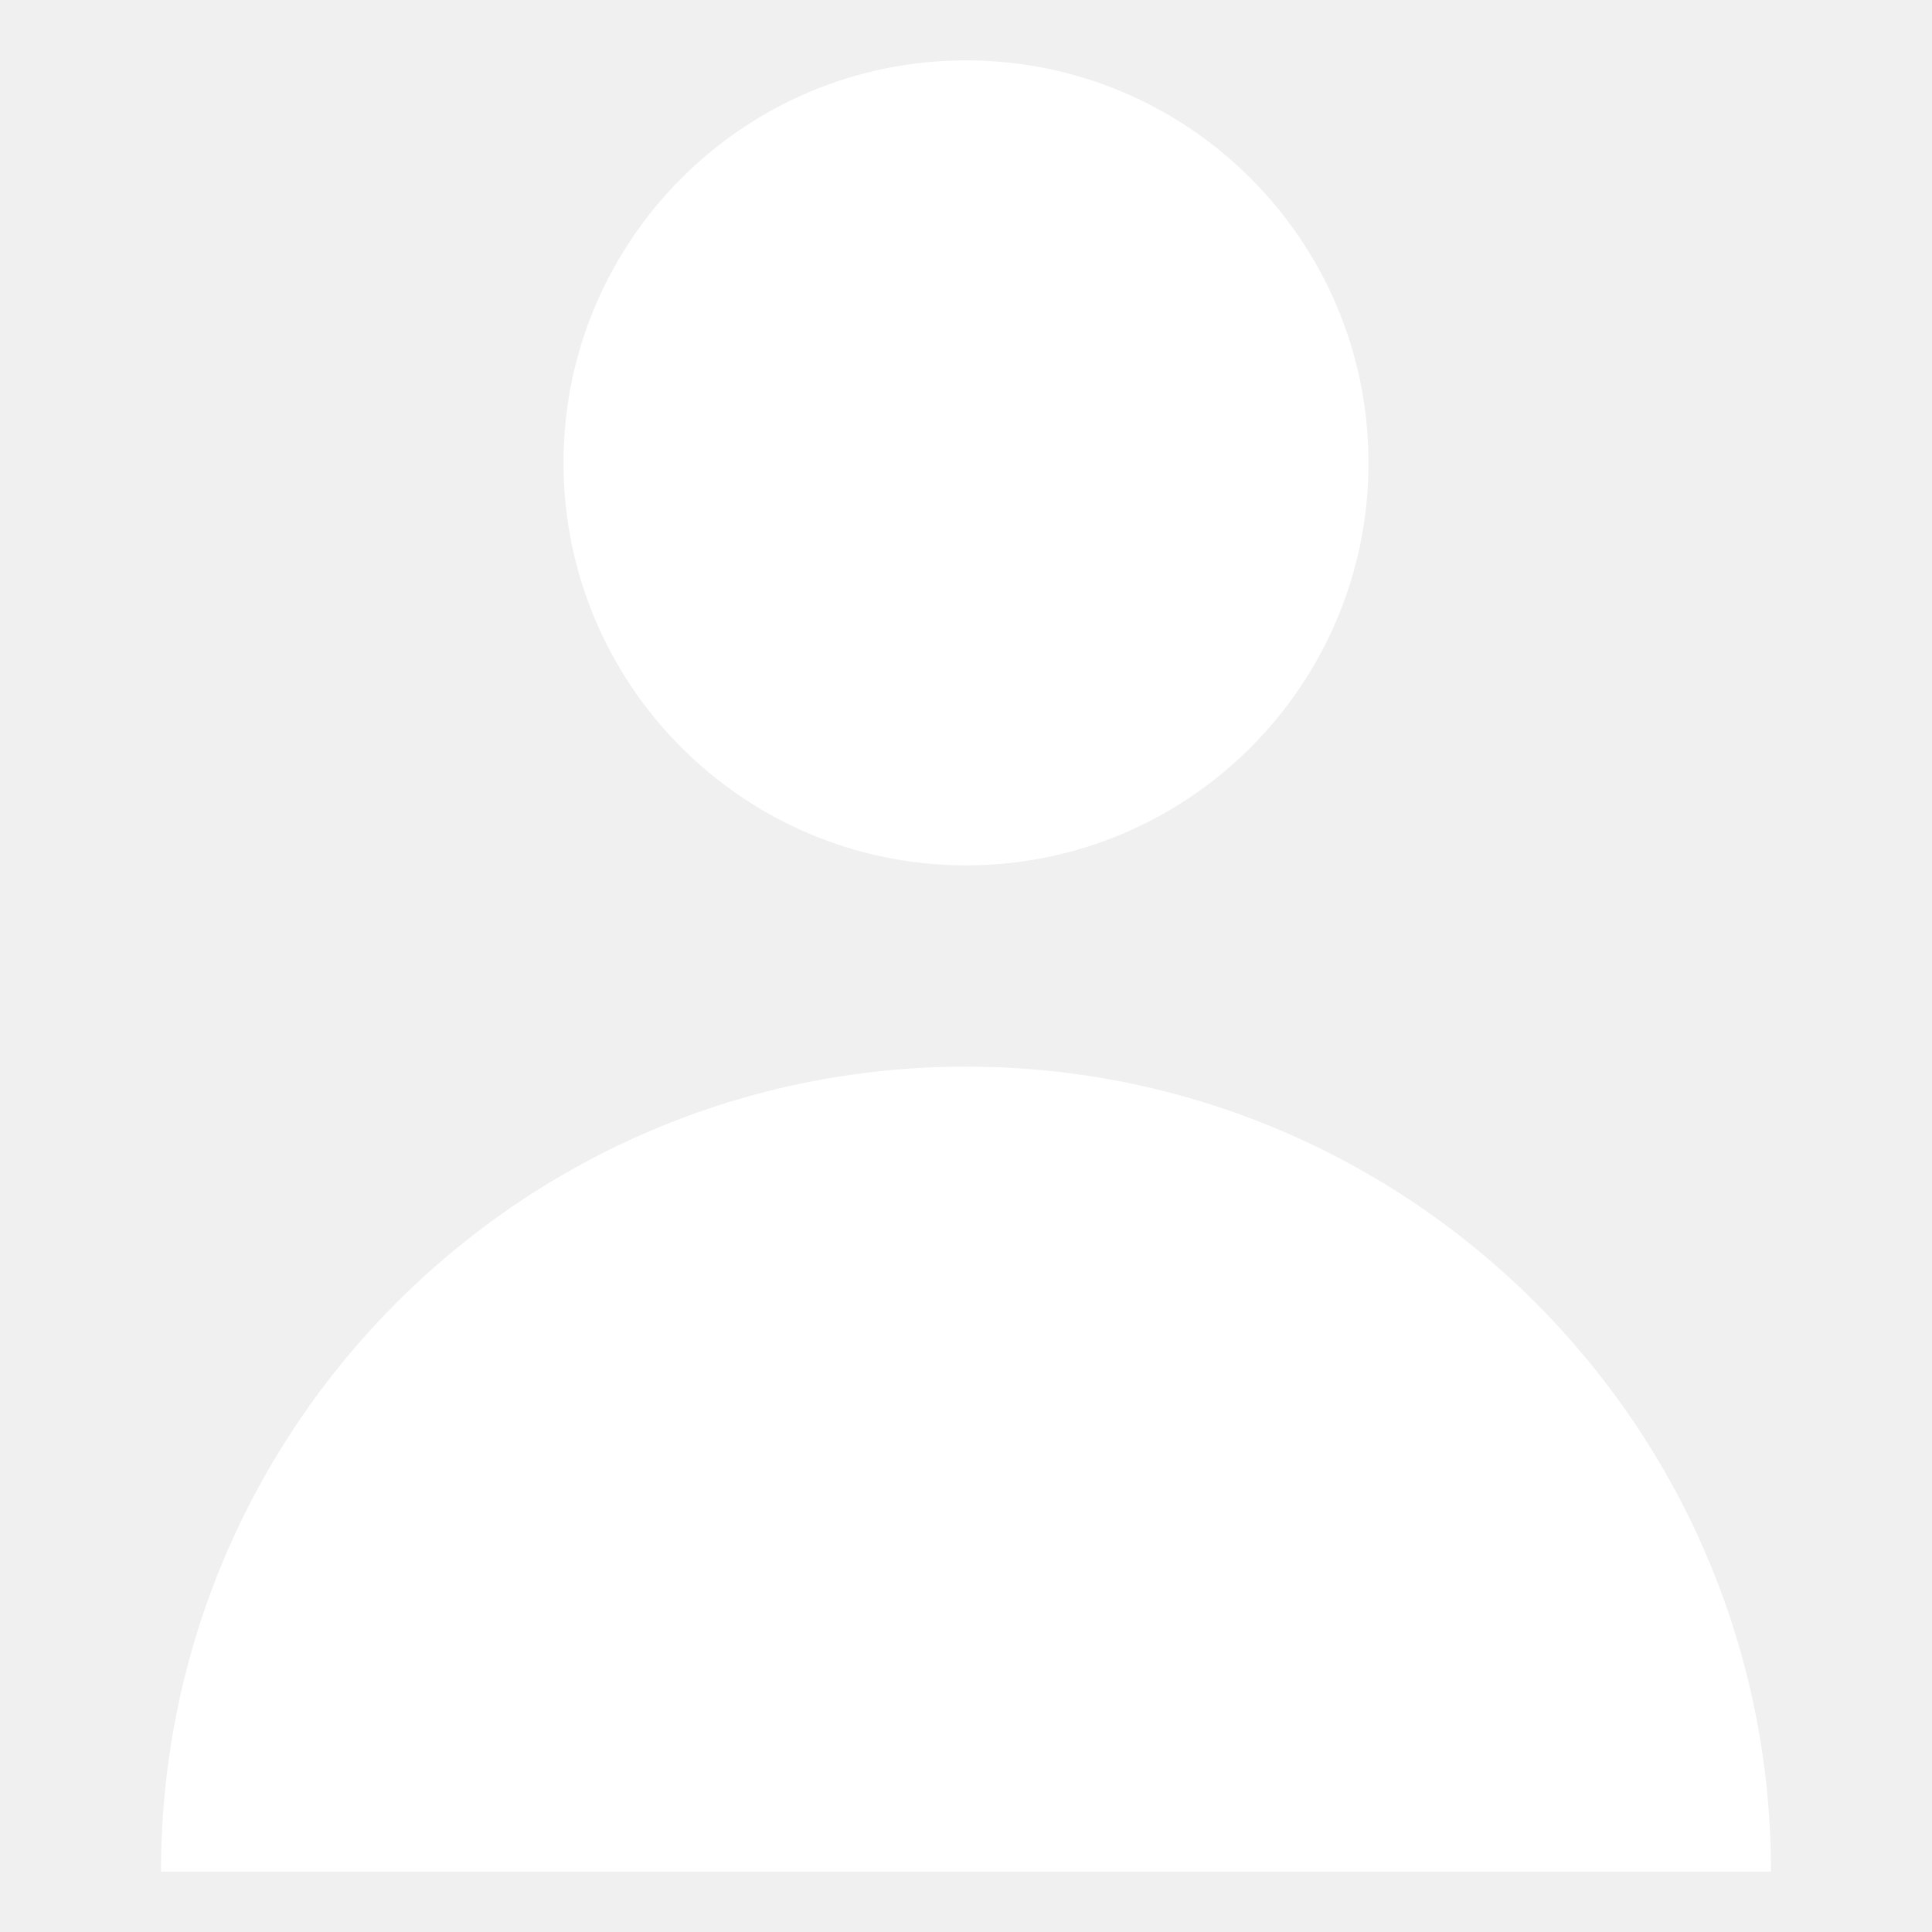
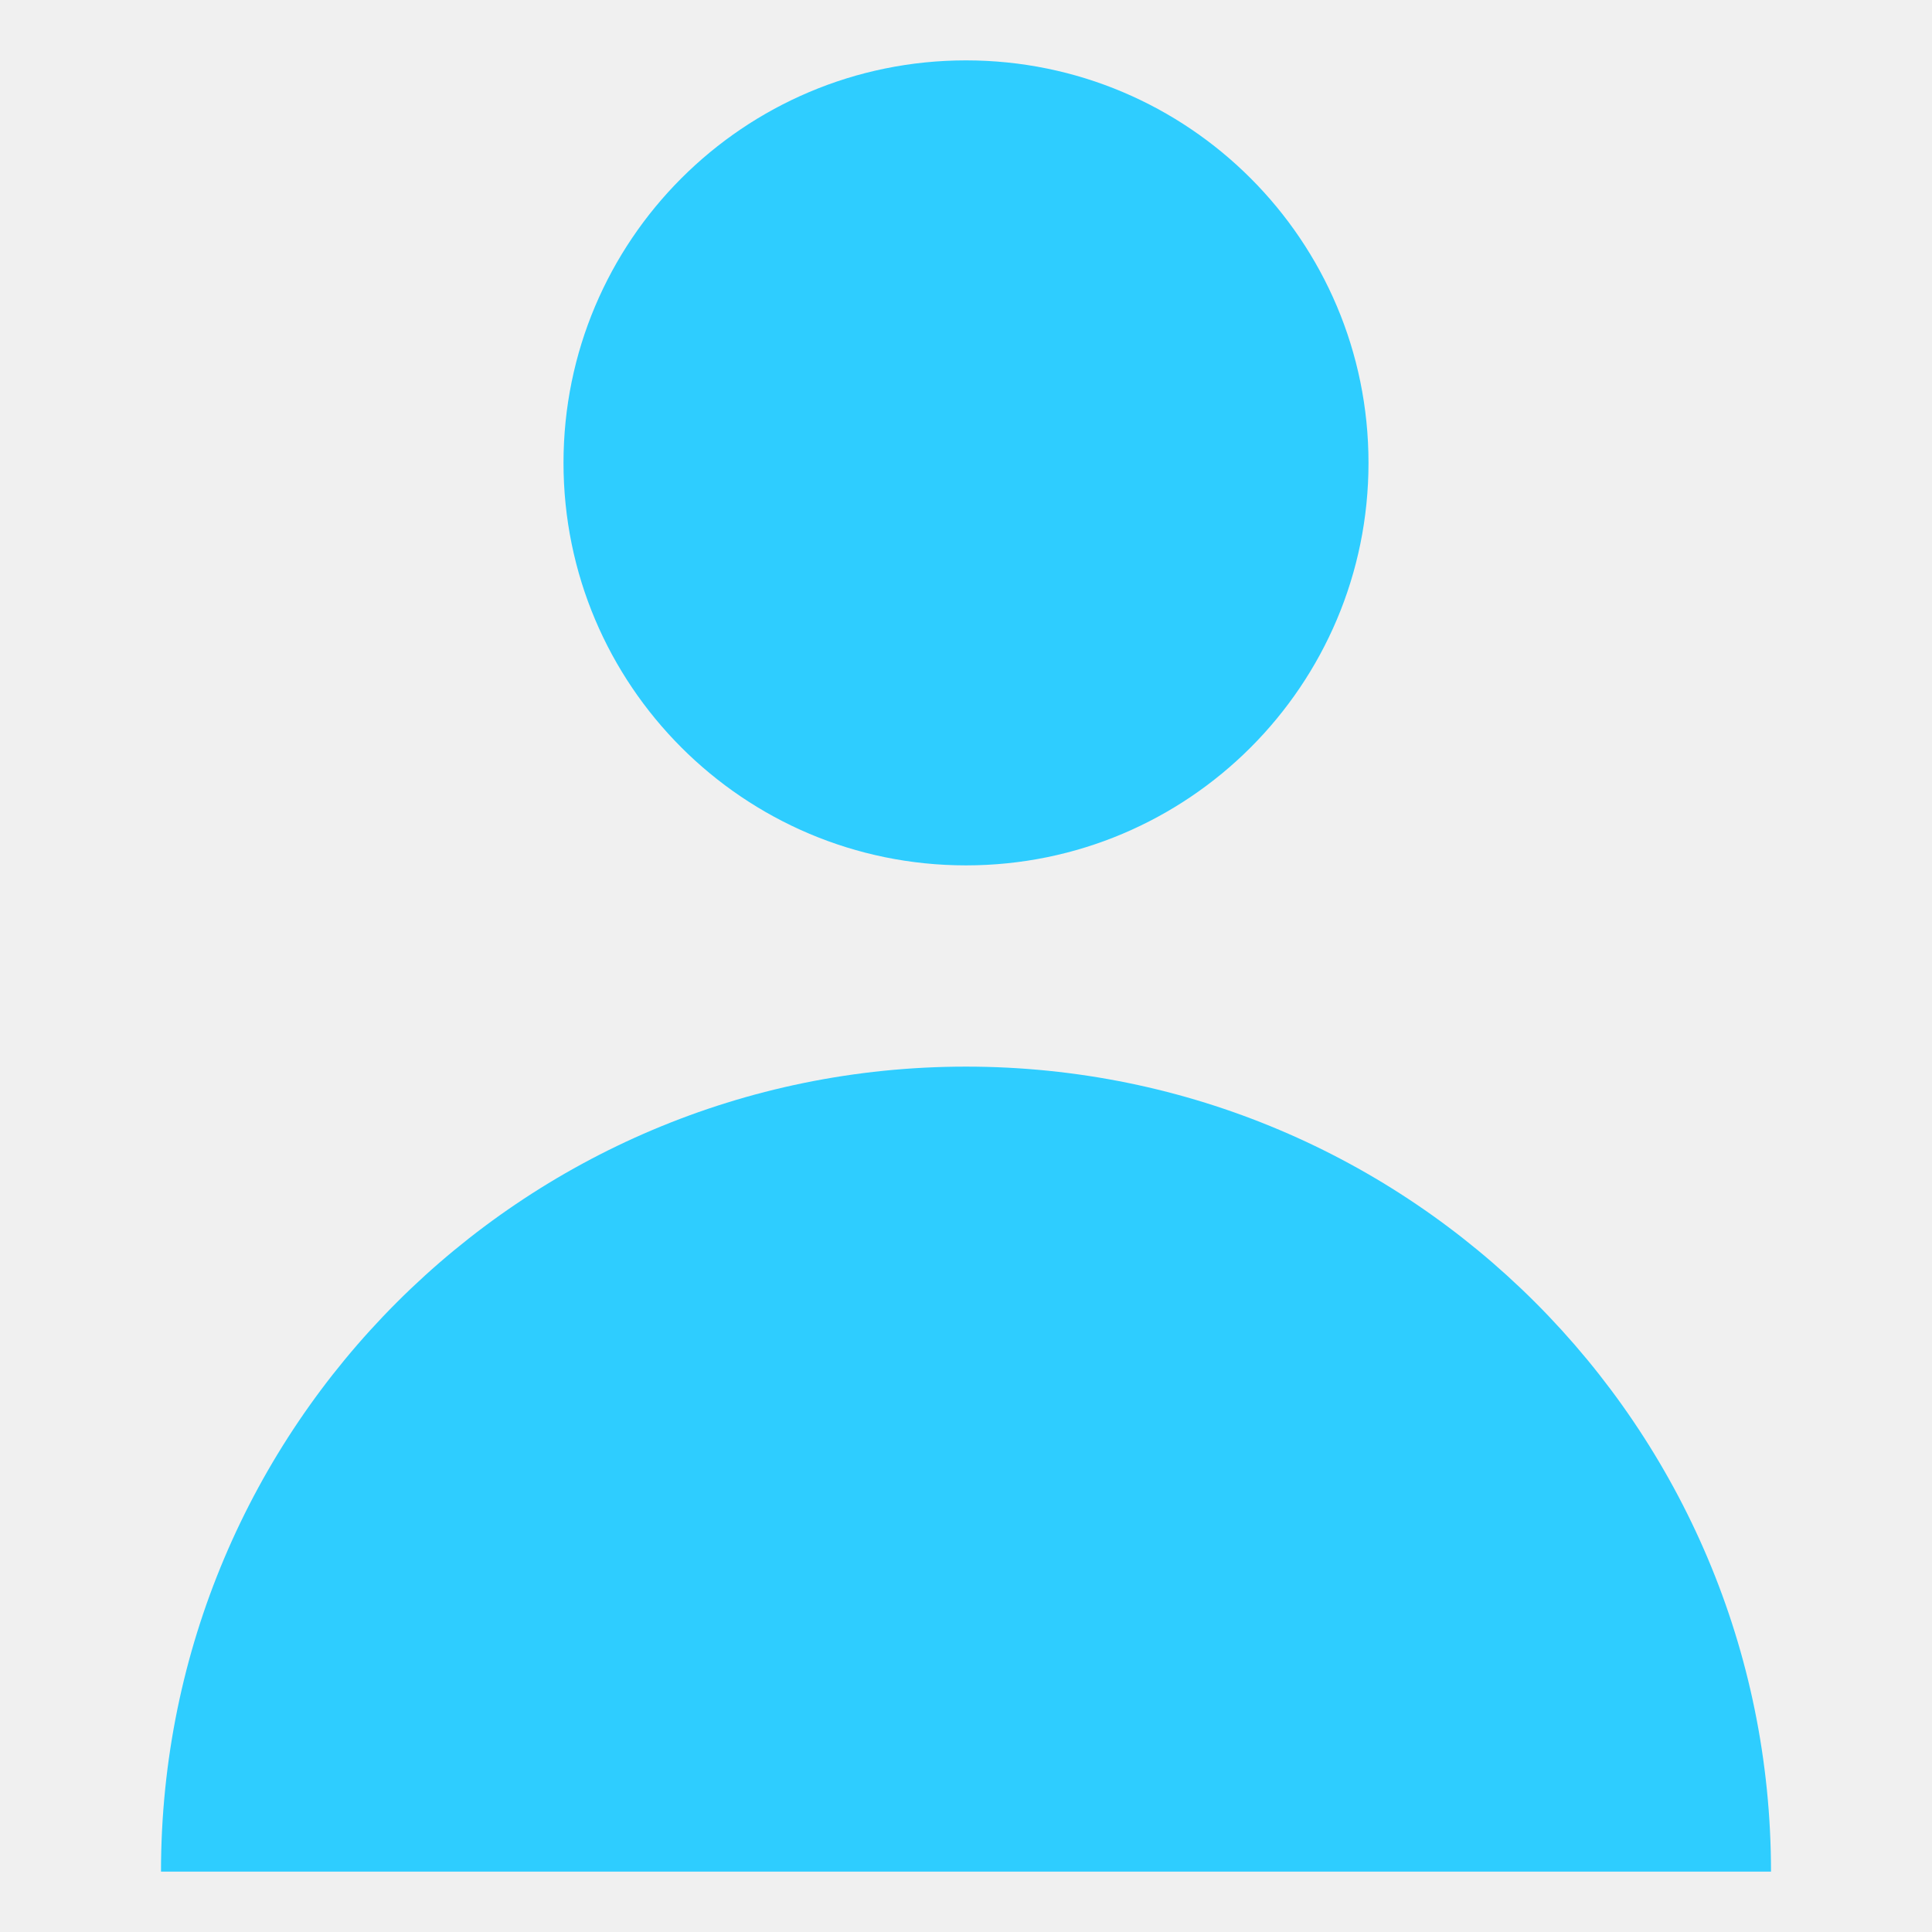
<svg xmlns="http://www.w3.org/2000/svg" width="24" height="24" viewBox="0 0 24 24" fill="none">
-   <circle cx="12" cy="5.75" r="5" fill="#fff" />
-   <path d="M22 23.25H2C2 17.727 6.477 13.25 12 13.25C17.523 13.25 22 17.727 22 23.25Z" fill="#fff" />
+   <circle cx="12" cy="5.75" r="5" fill="#2ECDFF" />
+   <path d="M22 23.25H2C2 17.727 6.477 13.25 12 13.25C17.523 13.25 22 17.727 22 23.25Z" fill="#2ECDFF" />
</svg>
